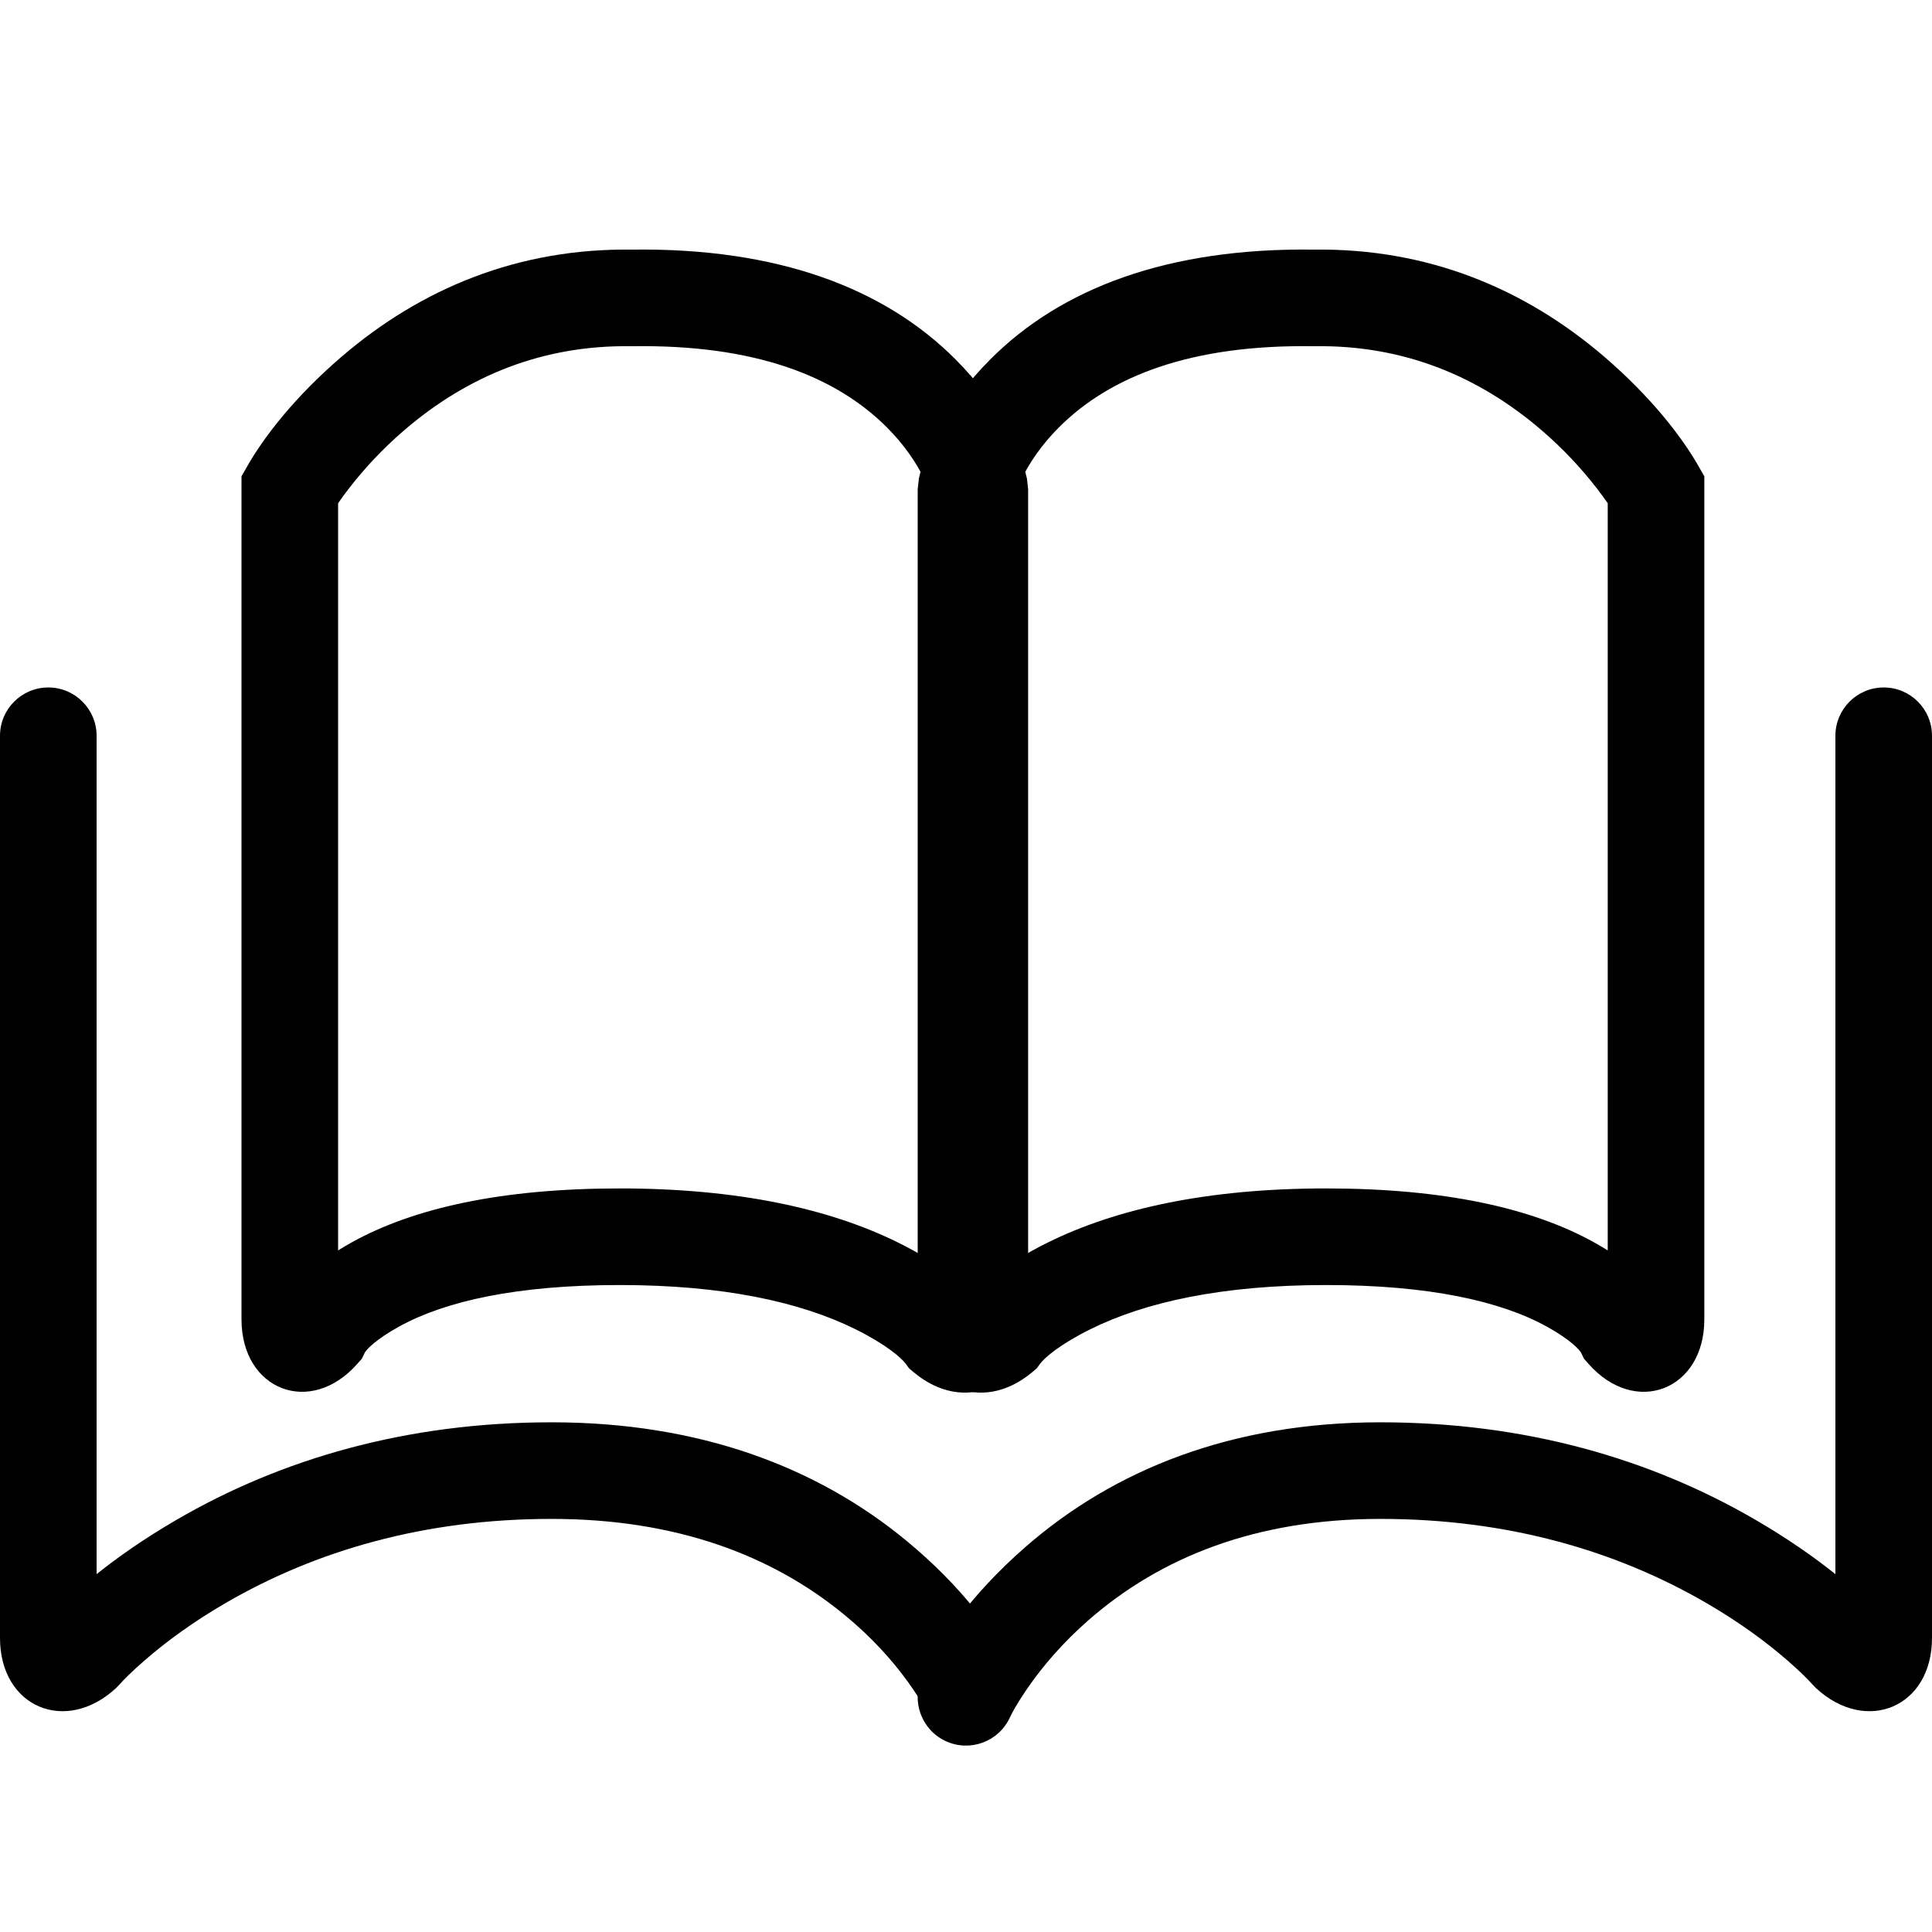
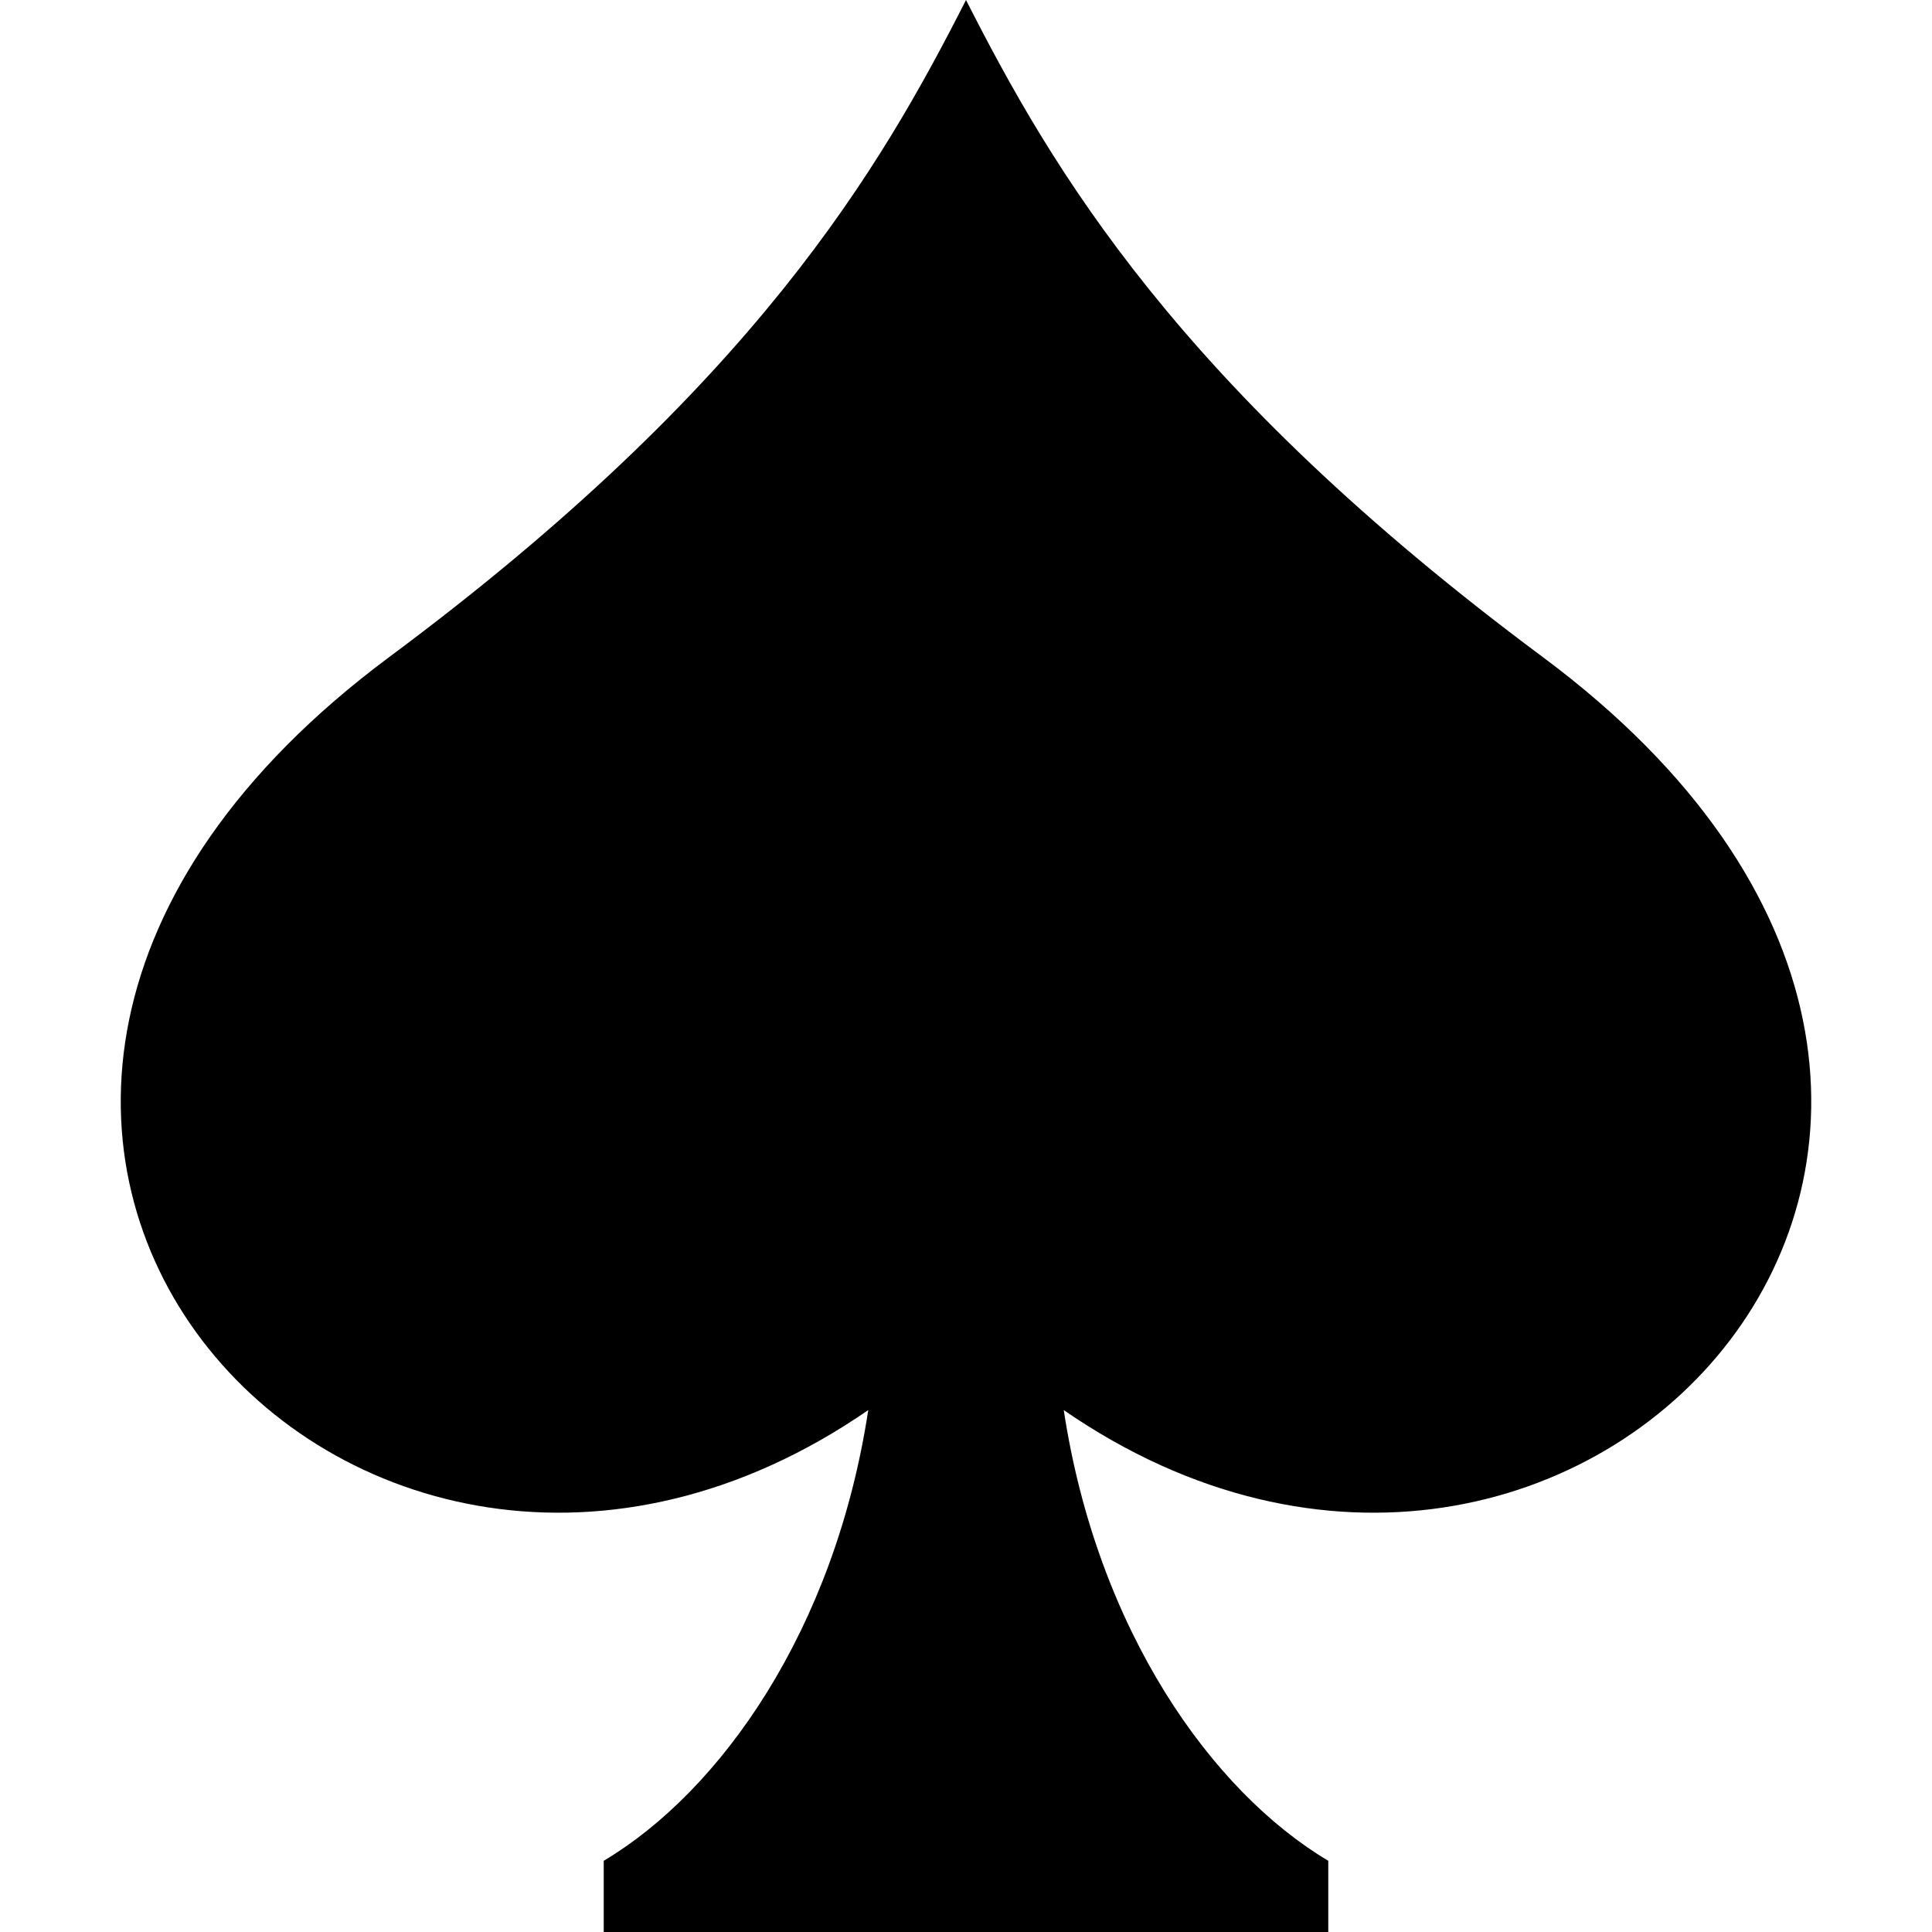
- <svg xmlns="http://www.w3.org/2000/svg" t="1524316065193" class="icon" style="" viewBox="0 0 1024 1024" version="1.1" p-id="2350" width="200" height="200">
-   <defs>
-     <style type="text/css" />
-   </defs>
-   <path d="M335.282 183.505C399.587 182.549 442.779 199.117 470.183 226.629 479.127 235.608 485.691 245.143 490.242 254.557 492.796 259.84 494.049 263.561 494.359 264.926L493.724 259.259 493.724 699.1C493.724 696.982 495.816 692.079 503.592 688.636 511.039 685.337 515.684 686.835 517.177 688.093L500.672 707.662 521.297 692.499C514.14 682.764 499.631 670.285 476.134 658.641 439.578 640.525 390.86 629.895 328.492 629.895 265.861 629.895 219.425 640.282 186.827 658.258 164.977 670.308 152.538 683.719 147.22 694.691L170.257 705.856 151.036 688.948C152.884 686.847 158.307 684.197 167.849 687.95 177.092 691.585 179.2 696.8 179.2 699.336L179.2 398.95 179.2 259.259 175.817 271.977C177.079 269.773 180.089 265.192 184.829 259.034 192.954 248.478 202.793 237.873 214.298 227.992 247.526 199.455 287.382 182.791 334.514 183.504L335.282 183.505ZM335.289 132.31C274.661 131.393 223.081 152.959 180.94 189.15 156.327 210.287 139.976 231.53 131.383 246.541L128 252.45 128 259.259 128 398.95 128 699.336C128 736.739 164.543 751.112 189.479 722.765L191.777 720.152 193.294 717.021C194.078 715.403 199.156 709.929 211.552 703.093 236.031 689.594 274.025 681.095 328.492 681.095 383.222 681.095 424.164 690.028 453.399 704.516 469.377 712.435 477.615 719.519 480.046 722.826L481.845 725.273 484.167 727.231C511.28 750.099 544.924 735.199 544.924 699.1L544.924 259.259 544.289 253.592C540.427 236.581 529.176 213.303 506.458 190.496 468.988 152.879 412.352 131.154 334.522 132.31L335.289 132.31Z" p-id="2351" />
-   <path d="M0 389.973 0 868.143C0 904.876 34.793 919.4 61.464 894.751L63.462 892.684C65.301 890.555 69.656 886.138 76.498 880.18 88.306 869.898 102.566 859.537 119.251 849.826 167.296 821.862 224.909 805.05 292.337 805.05 358.379 805.05 409.459 824.33 448.125 856.352 461.506 867.434 472.381 879.265 480.913 891.003 485.832 897.771 488.763 902.742 489.873 905.023 496.059 917.736 511.38 923.027 524.093 916.841 536.806 910.655 542.098 895.334 535.912 882.621 527.471 865.274 509.778 840.932 480.782 816.919 433.134 777.459 370.587 753.85 292.337 753.85 215.475 753.85 149.075 773.226 93.496 805.575 59.761 825.21 36.872 845.14 24.714 859.218L44.088 875.951 26.713 857.151C28.163 855.81 32.877 854.054 40.793 857.358 49.035 860.799 51.2 865.87 51.2 868.143L51.2 389.973C51.2 375.835 39.738 364.373 25.6 364.373 11.462 364.373 0 375.835 0 389.973L0 389.973Z" p-id="2352" />
-   <path d="M696.802 132.31C618.971 131.154 562.336 152.879 524.866 190.496 502.148 213.303 490.897 236.581 487.035 253.592L486.4 259.259 486.4 699.1C486.4 735.199 520.044 750.099 547.157 727.231L549.479 725.273 551.278 722.826C553.709 719.519 561.947 712.435 577.924 704.516 607.16 690.028 648.102 681.095 702.832 681.095 757.299 681.095 795.293 689.594 819.772 703.093 832.167 709.929 837.245 715.403 838.03 717.021L839.547 720.152 841.845 722.765C866.781 751.112 903.324 736.739 903.324 699.336L903.324 398.95 903.324 259.259 903.324 252.45 899.941 246.541C891.348 231.53 874.997 210.287 850.384 189.15 808.242 152.959 756.663 131.393 696.034 132.31L696.802 132.31ZM696.809 183.504C743.942 182.791 783.797 199.455 817.026 227.992 828.531 237.873 838.369 248.478 846.495 259.034 851.235 265.192 854.245 269.773 855.506 271.977L852.124 259.259 852.124 398.95 852.124 699.336C852.124 696.8 854.232 691.585 863.475 687.95 873.016 684.197 878.44 686.847 880.288 688.948L861.067 705.856 884.103 694.691C878.786 683.719 866.346 670.308 844.497 658.258 811.899 640.282 765.463 629.895 702.832 629.895 640.463 629.895 591.746 640.525 555.19 658.641 531.692 670.285 517.184 682.764 510.027 692.499L530.652 707.662 514.147 688.093C515.639 686.835 520.285 685.337 527.732 688.636 535.508 692.079 537.6 696.982 537.6 699.1L537.6 259.259 536.965 264.926C537.275 263.561 538.528 259.84 541.082 254.557 545.632 245.143 552.196 235.608 561.14 226.629 588.545 199.117 631.736 182.549 696.041 183.505L696.809 183.504Z" p-id="2353" />
-   <path d="M972.8 389.973 972.8 868.143C972.8 865.87 974.965 860.799 983.207 857.358 991.123 854.054 995.837 855.81 997.287 857.151L979.912 875.951 999.286 859.218C987.128 845.14 964.239 825.21 930.504 805.575 874.925 773.226 808.525 753.85 731.663 753.85 653.133 753.85 590.551 778.737 543.128 820.262 514.37 845.443 496.946 870.897 488.705 888.977 482.842 901.842 488.518 917.025 501.383 922.889 514.248 928.752 529.431 923.077 535.295 910.211 536.421 907.741 539.35 902.451 544.257 895.282 552.732 882.902 563.545 870.438 576.857 858.782 615.19 825.217 665.901 805.05 731.663 805.05 799.091 805.05 856.704 821.862 904.749 849.826 921.434 859.537 935.694 869.898 947.502 880.18 954.344 886.138 958.699 890.555 960.538 892.684L962.536 894.751C989.207 919.4 1024 904.876 1024 868.143L1024 389.973C1024 375.835 1012.538 364.373 998.4 364.373 984.262 364.373 972.8 375.835 972.8 389.973L972.8 389.973Z" p-id="2354" />
+ <svg xmlns="http://www.w3.org/2000/svg" version="1.1" id="Capa_1" x="0px" y="0px" width="512px" height="512px" viewBox="0 0 512 512" enable-background="new 0 0 512 512" xml:space="preserve">
+   <path d="M408.785,174.075C312.002,102.146,278.652,44.566,256.002,0.001l0,0C256,0.001,256,0,256,0v0.001  c-22.648,44.565-56,102.146-152.783,174.074c-165.018,122.643-9.688,293.834,126.879,199.612  c-8.898,58.465-39.265,101.086-70.104,119.44V512H256h96.008v-18.87c-30.841-18.354-61.205-60.977-70.105-119.442  C418.47,467.911,573.802,296.718,408.785,174.075z" />
</svg>
